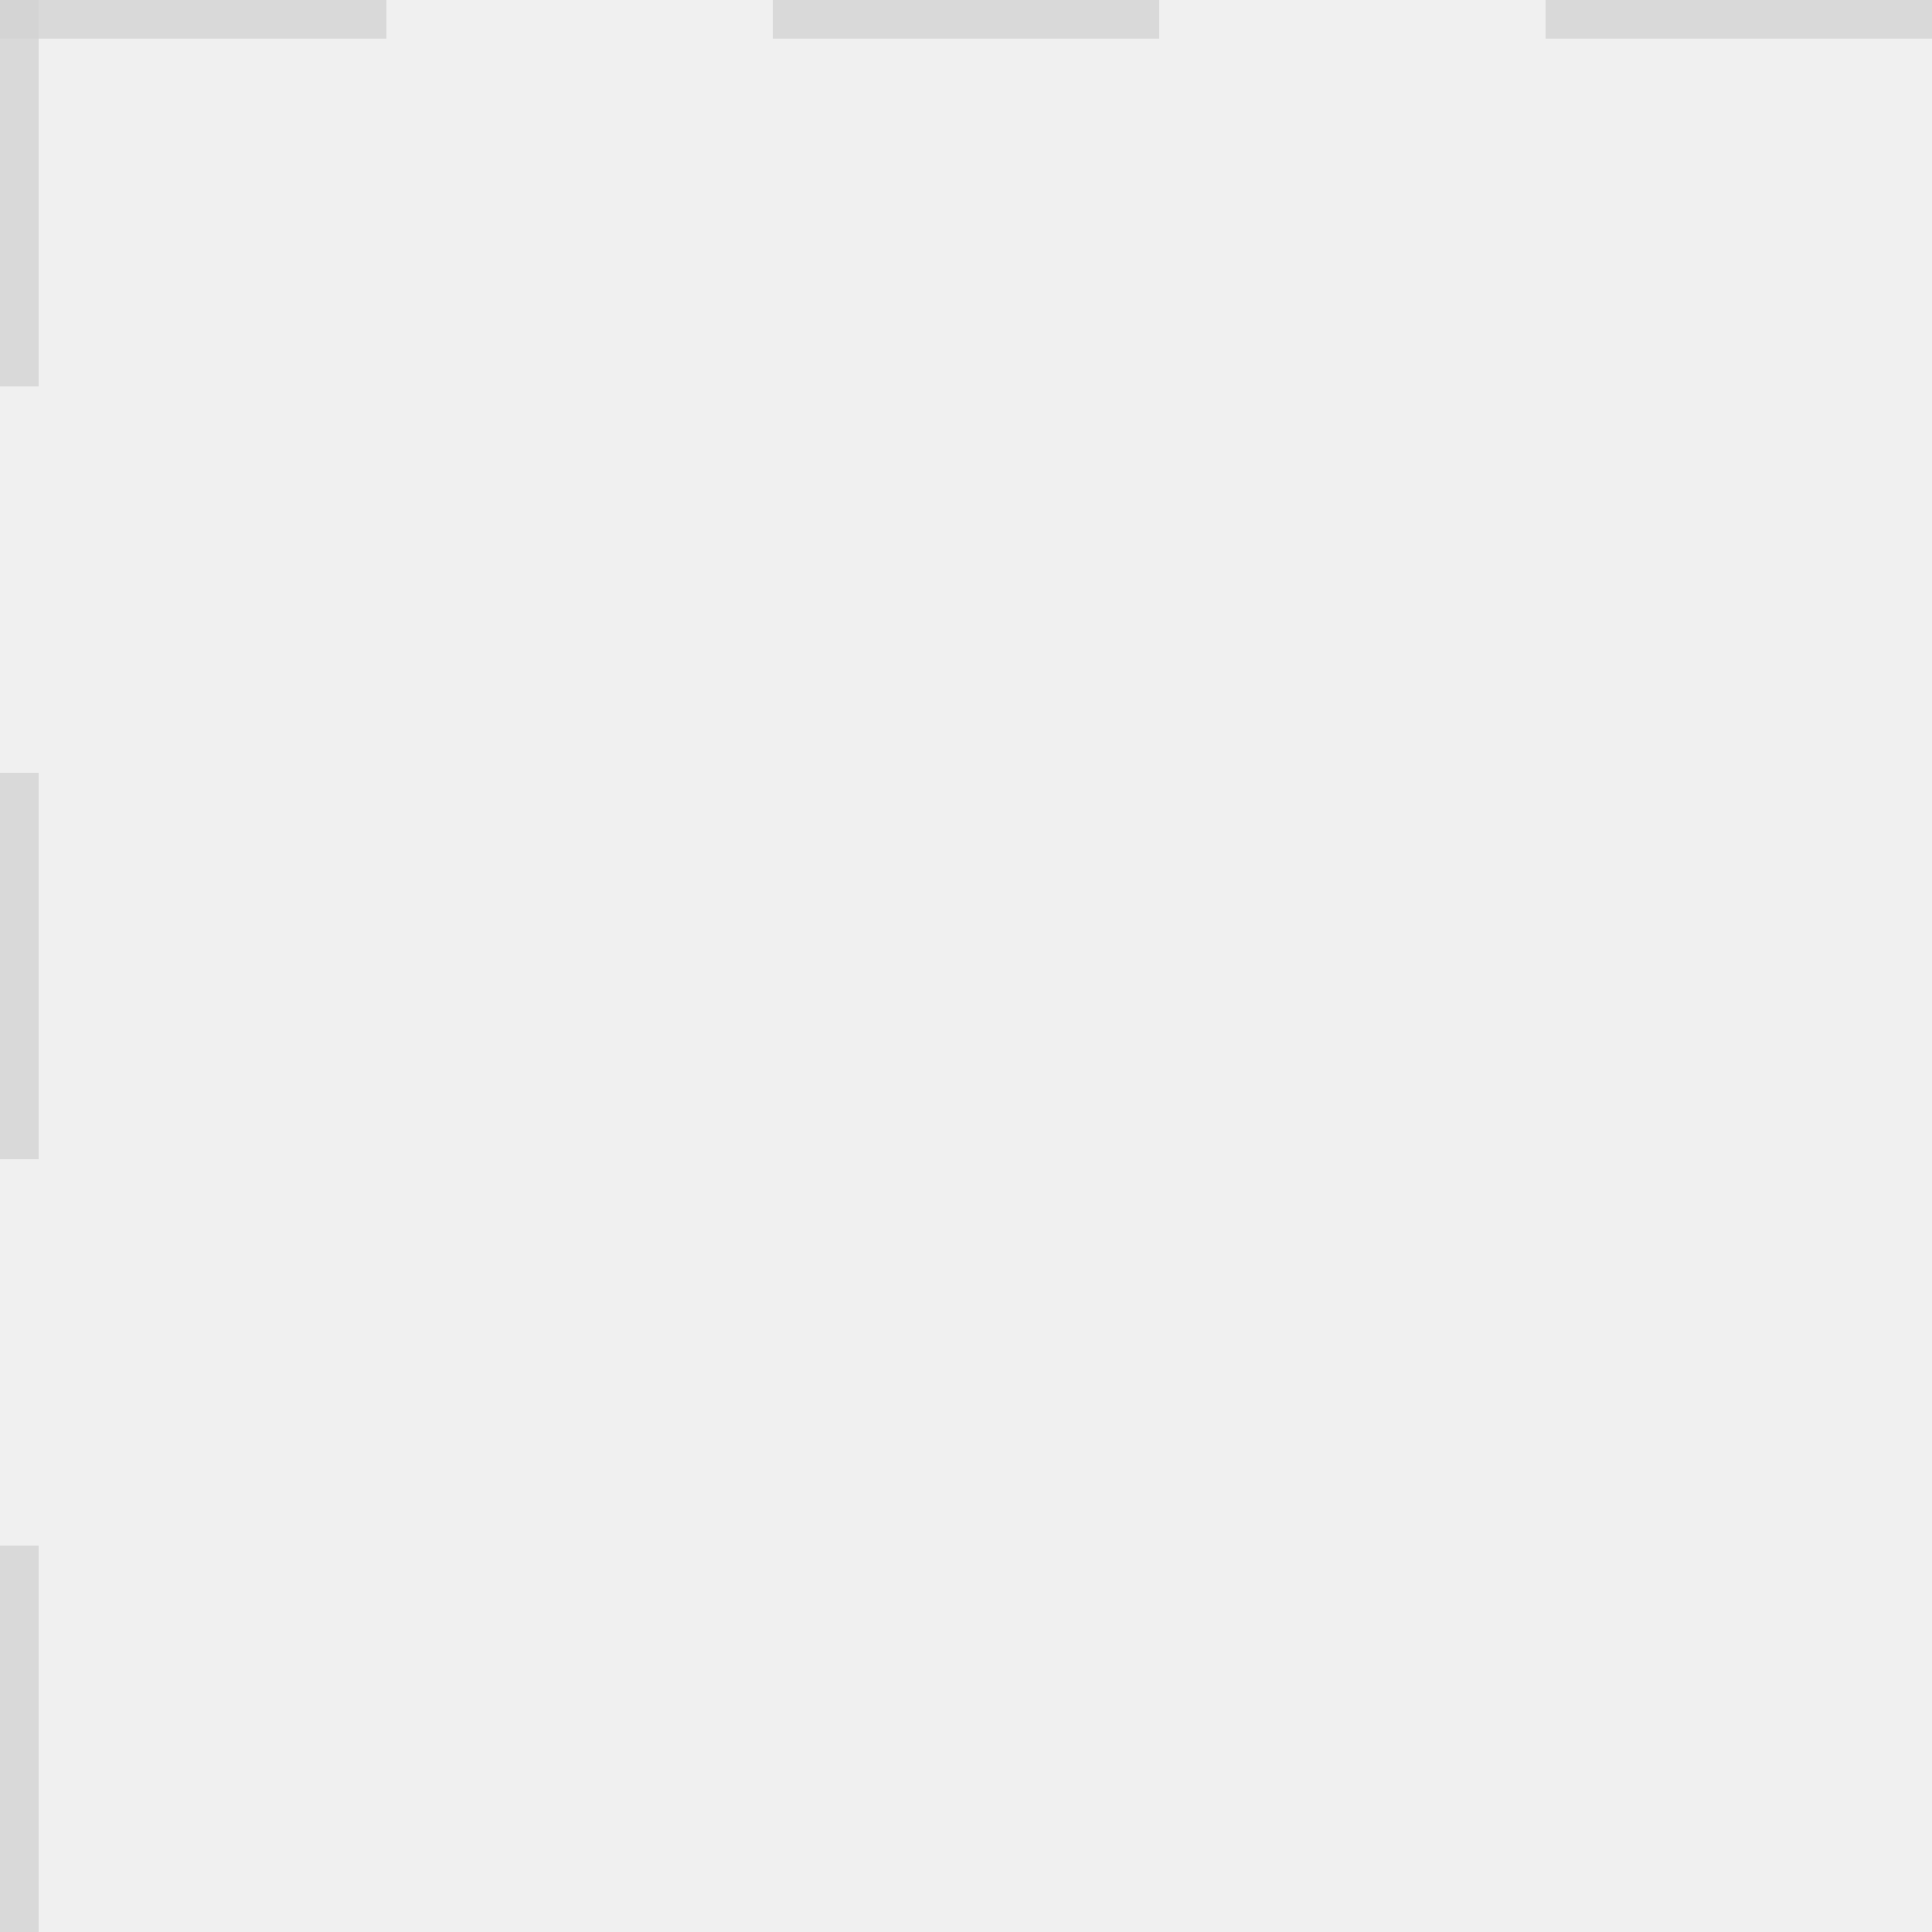
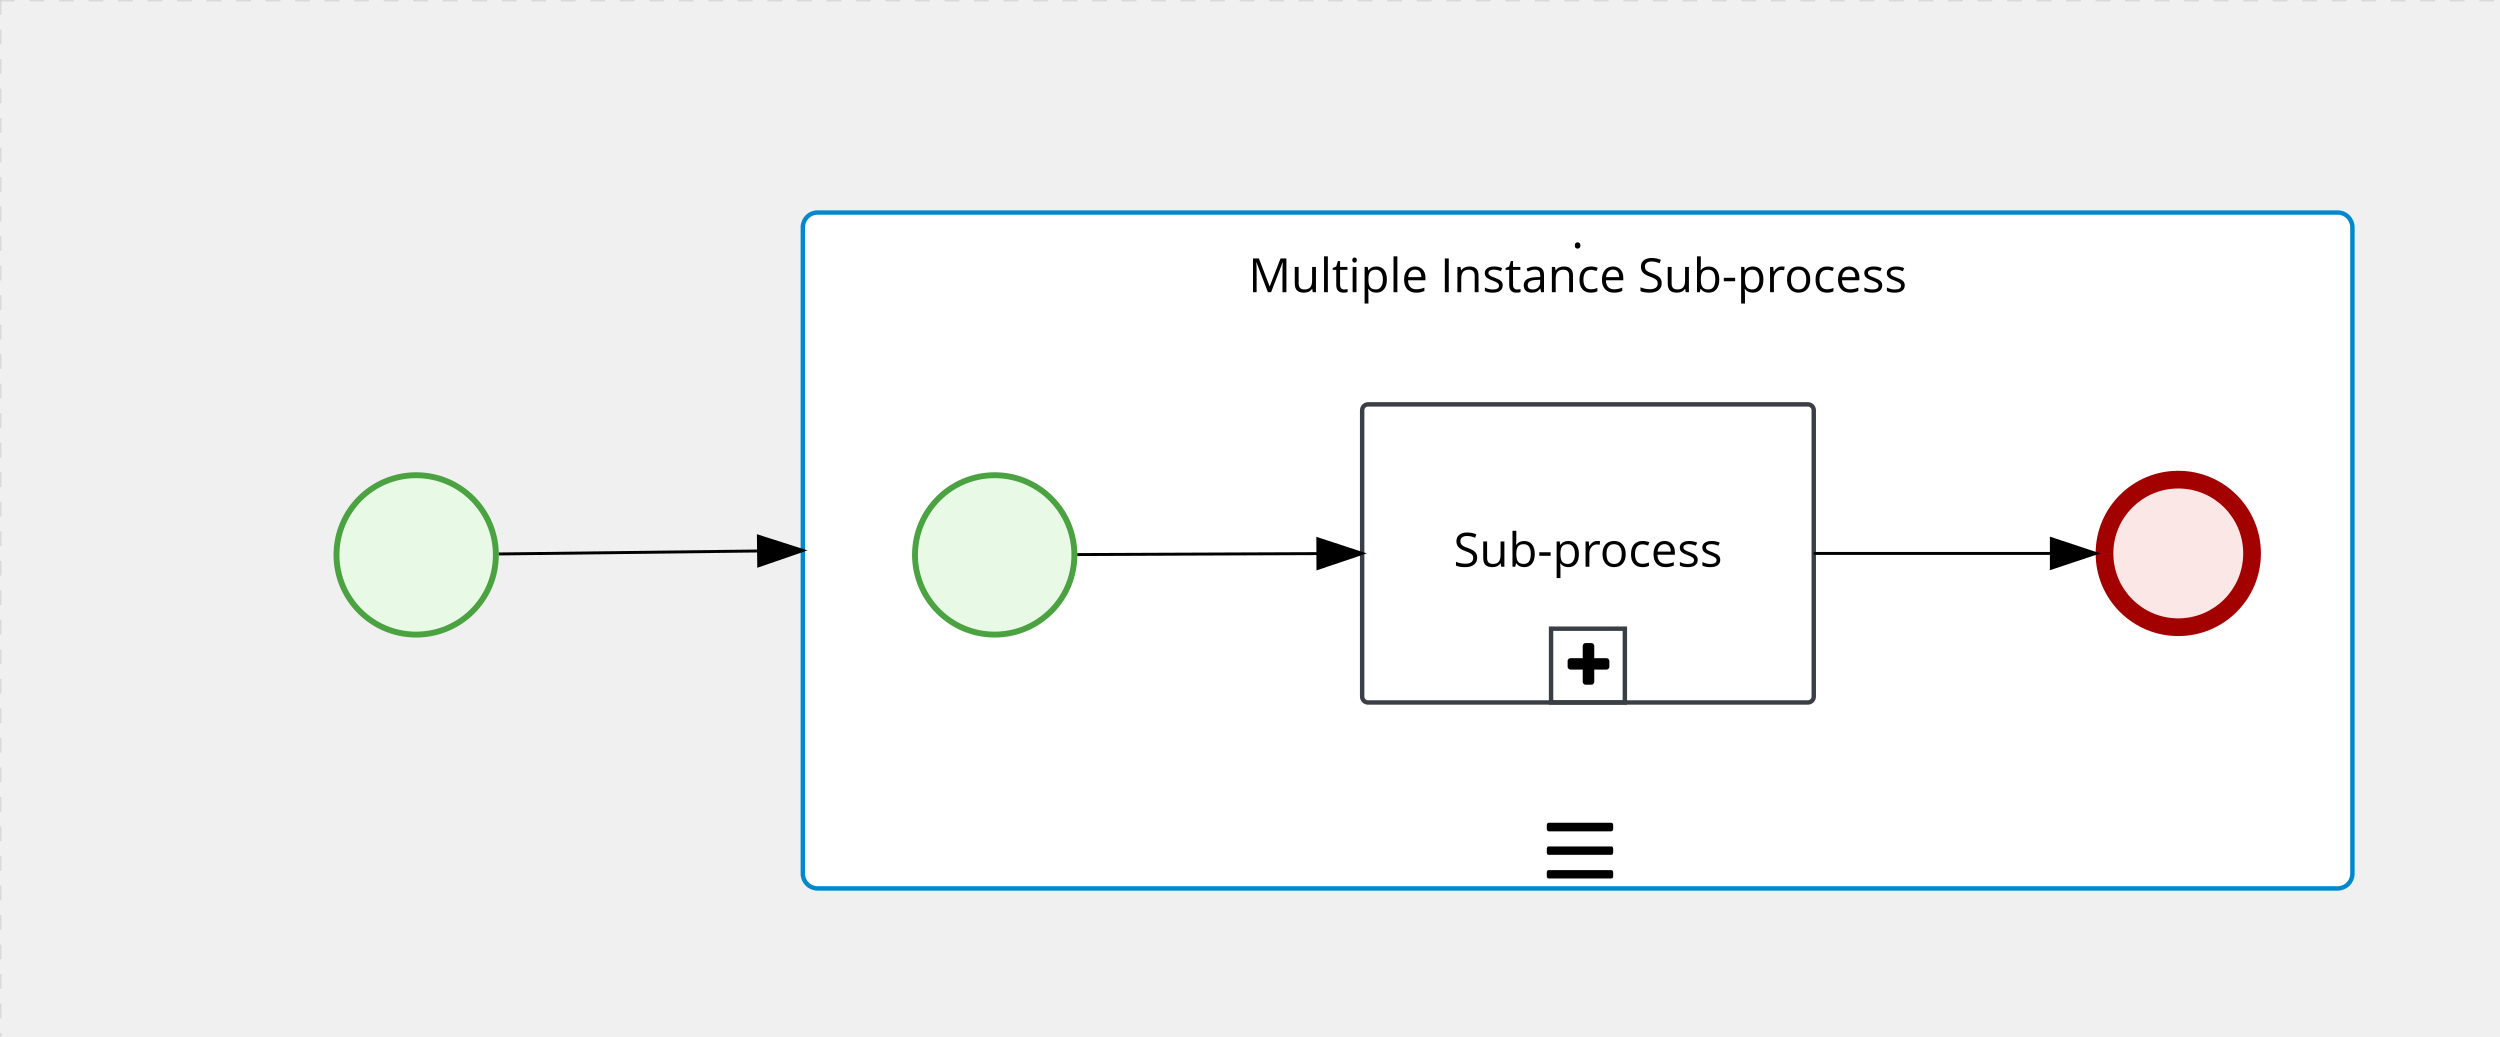
- <svg xmlns="http://www.w3.org/2000/svg" version="1.1" width="25" height="25" viewBox="0 0 25 25">
+ <svg xmlns="http://www.w3.org/2000/svg" version="1.1" width="847" height="351" viewBox="0 0 847 351">
  <defs />
  <g transform="matrix(1,0,0,1,0,0)">
    <g>
      <g>
        <g>
          <path fill="none" stroke="#d3d3d3" paint-order="fill stroke markers" d=" M 0 0 L 1200 0" stroke-miterlimit="10" stroke-opacity="0.8" stroke-dasharray="5" />
        </g>
        <g>
          <path fill="none" stroke="#d3d3d3" paint-order="fill stroke markers" d=" M 0 0 L 0 800" stroke-miterlimit="10" stroke-opacity="0.8" stroke-dasharray="5" />
        </g>
      </g>
+       <g id="_E72638F7-E2F5-411F-8B2D-B0FEDADDA937" bpmn2nodeid="_E72638F7-E2F5-411F-8B2D-B0FEDADDA937" transform="matrix(1,0,0,1,113,160)">
+         <g>
+           <path fill="none" stroke="none" />
+         </g>
+         <g transform="matrix(0.125,0,0,0.125,0,0)">
+           <g transform="matrix(1,0,0,1,0,0)">
+             <path fill="#e8fae6" stroke="none" id="_E72638F7-E2F5-411F-8B2D-B0FEDADDA937?shapeType=BACKGROUND" paint-order="stroke fill markers" d=" M 0 0 M 444 224 C 444 263.9 434.2 300.8 414.4 334.5 C 394.7 368.2 368 394.9 334.4 414.5 C 300.8 434.1 263.9 444 224 444 C 184.1 444 147.2 434.2 113.5 414.4 C 79.8 394.7 53.1 368 33.5 334.4 C 13.9 300.8 4 263.9 4 224 C 4 184.1 13.8 147.2 33.6 113.5 C 53.4 79.8 80.1 53.1 113.6 33.5 C 147.1 13.9 184.1 4 224 4 C 263.9 4 300.8 13.8 334.5 33.6 C 368.2 53.4 394.9 80.1 414.5 113.6 C 434.1 147.1 444 184.1 444 224 Z" />
+           </g>
+           <g>
+             <g transform="matrix(1,0,0,1,0,0)">
+               <g transform="matrix(1,0,0,1,0,0)">
+                 <path fill="rgb(74,162,65)" stroke="none" id="_E72638F7-E2F5-411F-8B2D-B0FEDADDA937?shapeType=BORDER&amp;renderType=FILL" paint-order="stroke fill markers" d=" M 0 0 M 224 0 C 100.3 0 0 100.3 0 224 C 0 347.7 100.3 448 224 448 C 347.7 448 448 347.7 448 224 C 448 100.3 347.7 0 224 0 Z M 0 0 M 224 432 C 109.1 432 16 338.9 16 224 C 16 109.1 109.1 16 224 16 C 338.9 16 432 109.1 432 224 C 432 338.9 338.9 432 224 432 Z" />
+               </g>
+             </g>
+           </g>
+         </g>
+         <g transform="matrix(1,0,0,1,28,61)" />
+       </g>
+       <g transform="matrix(1,0,0,1,113,160)" />
+       <g id="_DDF14B26-B05E-43DA-81FF-02D6013B0BCD" bpmn2nodeid="_DDF14B26-B05E-43DA-81FF-02D6013B0BCD" transform="matrix(1,0,0,1,272,72)">
+         <g>
+           <path fill="none" stroke="none" />
+         </g>
+         <g transform="matrix(1,0,0,1,0,0)">
+           <path fill="#ffffff" stroke="none" id="_DDF14B26-B05E-43DA-81FF-02D6013B0BCD?shapeType=BACKGROUND" paint-order="stroke fill markers" d=" M 5 0 L 520 0 L 520 0 A 5 5 0 0 1 525 5 L 525 224 L 525 224 A 5 5 0 0 1 520 229 L 5 229 L 5 229 A 5 5 0 0 1 0 224 L 0 5 L 0 5 A 5 5 0 0 1 5 0 Z" />
+         </g>
+         <g transform="matrix(1,0,0,1,0,0)">
+           <path fill="none" stroke="rgb(0,136,206)" id="_DDF14B26-B05E-43DA-81FF-02D6013B0BCD?shapeType=BORDER&amp;renderType=STROKE" paint-order="fill stroke markers" d=" M 5 0 L 520 0 L 520 0 A 5 5 0 0 1 525 5 L 525 224 L 525 224 A 5 5 0 0 1 520 229 L 5 229 L 5 229 A 5 5 0 0 1 0 224 L 0 5 L 0 5 A 5 5 0 0 1 5 0 Z" stroke-miterlimit="10" stroke-width="1.5" stroke-dasharray="" />
+         </g>
+         <g transform="matrix(1,0,0,1,-34.5,-4)">
+           <g transform="matrix(0.05,0,0,0.05,285,209)">
+             <g transform="matrix(1,0,0,1,0,0)">
+               <path fill="none" stroke="none" />
+             </g>
+             <g transform="matrix(1,0,0,1,0,0)">
+               <path fill="#000000" stroke="#000000" id="_DDF14B26-B05E-43DA-81FF-02D6013B0BCDundefined" paint-order="fill stroke markers" d=" M 0 0 M 468 92 L 44 92 C 37.4 92 32 86.6 32 80 L 32 48 C 32 41.4 37.4 36 44 36 L 468 36 C 474.6 36 480 41.4 480 48 L 480 80 C 480 86.6 474.6 92 468 92 Z M 0 0 M 468 252 L 44 252 C 37.4 252 32 246.6 32 240 L 32 208 C 32 201.4 37.4 196 44 196 L 468 196 C 474.6 196 480 201.4 480 208 L 480 240 C 480 246.6 474.6 252 468 252 Z M 0 0 M 468 412 L 44 412 C 37.4 412 32 406.6 32 400 L 32 368 C 32 361.4 37.4 356 44 356 L 468 356 C 474.6 356 480 361.4 480 368 L 480 400 C 480 406.6 474.6 412 468 412 Z" stroke-miterlimit="10" stroke-dasharray="" />
+             </g>
+           </g>
+         </g>
+         <g transform="matrix(1,0,0,1,150.9414,0)">
+           <text fill="#000000" stroke="none" font-family="Open Sans" font-size="12pt" font-style="normal" font-weight="normal" text-decoration="normal" x="111.559" y="12" text-anchor="middle" dominant-baseline="alphabetic">                          .                           </text>
+           <text fill="#000000" stroke="none" font-family="Open Sans" font-size="12pt" font-style="normal" font-weight="normal" text-decoration="normal" x="111.559" y="27" text-anchor="middle" dominant-baseline="alphabetic">Multiple Instance Sub-process</text>
+         </g>
+         <g id="_E4B09856-3500-4A9B-BB84-A20563CF51FF" bpmn2nodeid="_E4B09856-3500-4A9B-BB84-A20563CF51FF" transform="matrix(1,0,0,1,37,88)">
+           <g>
+             <path fill="none" stroke="none" />
+           </g>
+           <g transform="matrix(0.125,0,0,0.125,0,0)">
+             <g transform="matrix(1,0,0,1,0,0)">
+               <path fill="#e8fae6" stroke="none" id="_E4B09856-3500-4A9B-BB84-A20563CF51FF?shapeType=BACKGROUND" paint-order="stroke fill markers" d=" M 0 0 M 444 224 C 444 263.9 434.2 300.8 414.4 334.5 C 394.7 368.2 368 394.9 334.4 414.5 C 300.8 434.1 263.9 444 224 444 C 184.1 444 147.2 434.2 113.5 414.4 C 79.8 394.7 53.1 368 33.5 334.4 C 13.9 300.8 4 263.9 4 224 C 4 184.1 13.8 147.2 33.6 113.5 C 53.4 79.8 80.1 53.1 113.6 33.5 C 147.1 13.9 184.1 4 224 4 C 263.9 4 300.8 13.8 334.5 33.6 C 368.2 53.4 394.9 80.1 414.5 113.6 C 434.1 147.1 444 184.1 444 224 Z" />
+             </g>
+             <g>
+               <g transform="matrix(1,0,0,1,0,0)">
+                 <g transform="matrix(1,0,0,1,0,0)">
+                   <path fill="rgb(74,162,65)" stroke="none" id="_E4B09856-3500-4A9B-BB84-A20563CF51FF?shapeType=BORDER&amp;renderType=FILL" paint-order="stroke fill markers" d=" M 0 0 M 224 0 C 100.3 0 0 100.3 0 224 C 0 347.7 100.3 448 224 448 C 347.7 448 448 347.7 448 224 C 448 100.3 347.7 0 224 0 Z M 0 0 M 224 432 C 109.1 432 16 338.9 16 224 C 16 109.1 109.1 16 224 16 C 338.9 16 432 109.1 432 224 C 432 338.9 338.9 432 224 432 Z" />
+                 </g>
+               </g>
+             </g>
+           </g>
+           <g transform="matrix(1,0,0,1,28,61)" />
+         </g>
+         <g id="_F07595F9-FF00-4CA8-9C88-AFB09369AF9E" bpmn2nodeid="_F07595F9-FF00-4CA8-9C88-AFB09369AF9E" transform="matrix(1,0,0,1,189.5,65)">
+           <g>
+             <path fill="none" stroke="none" />
+           </g>
+           <g transform="matrix(1,0,0,1,0,0)">
+             <path fill="#ffffff" stroke="none" id="_F07595F9-FF00-4CA8-9C88-AFB09369AF9E?shapeType=BACKGROUND" paint-order="stroke fill markers" d=" M 2 0 L 151 0 L 151 0 A 2 2 0 0 1 153 2 L 153 99 L 153 99 A 2 2 0 0 1 151 101 L 2 101 L 2 101 A 2 2 0 0 1 0 99 L 0 2 L 0 2 A 2 2 0 0 1 2 0 Z" />
+           </g>
+           <g transform="matrix(1,0,0,1,0,0)">
+             <path fill="none" stroke="rgb(57,63,68)" id="_F07595F9-FF00-4CA8-9C88-AFB09369AF9E?shapeType=BORDER&amp;renderType=STROKE" paint-order="fill stroke markers" d=" M 2 0 L 151 0 L 151 0 A 2 2 0 0 1 153 2 L 153 99 L 153 99 A 2 2 0 0 1 151 101 L 2 101 L 2 101 A 2 2 0 0 1 0 99 L 0 2 L 0 2 A 2 2 0 0 1 2 0 Z" stroke-miterlimit="10" stroke-width="1.5" stroke-dasharray="" />
+           </g>
+           <g transform="matrix(1,0,0,1,1,10)">
+             <g transform="matrix(1,0,0,1,0,0)">
+               <g transform="matrix(1,0,0,1,63,66)">
+                 <path fill="none" stroke="#393f44" id="_F07595F9-FF00-4CA8-9C88-AFB09369AF9Eundefined" paint-order="fill stroke markers" d=" M 0 0 L 25 0 L 25 25 L 0 25 L 0 0 Z Z" stroke-miterlimit="10" stroke-width="1.5" stroke-dasharray="" />
+               </g>
+               <g transform="matrix(0.04,0,0,0.04,68.64,69.6)">
+                 <path fill="#000000" stroke="#000000" id="_F07595F9-FF00-4CA8-9C88-AFB09369AF9Eundefined" paint-order="fill stroke markers" d=" M 0 0 M 352 184 L 352 232 C 352 238.7 349.7 244.3 345 249 C 340.3 253.7 334.7 256 328 256 L 224 256 L 224 360 C 224 366.7 221.7 372.3 217 377 C 212.3 381.7 206.7 384 200 384 L 152 384 C 145.3 384 139.7 381.7 135 377 C 130.3 372.3 128 366.7 128 360 L 128 256 L 24 256 C 17.3 256 11.7 253.7 7 249 C 2.3 244.3 0 238.7 0 232 L 0 184 C 0 177.3 2.3 171.7 7 167 C 11.7 162.3 17.3 160 24 160 L 128 160 L 128 56 C 128 49.3 130.3 43.7 135 39 C 139.7 34.3 145.3 32 152 32 L 200 32 C 206.7 32 212.3 34.3 217 39 C 221.7 43.7 224 49.3 224 56 L 224 160 L 328 160 C 334.7 160 340.3 162.3 345 167 C 349.7 171.7 352 177.3 352 184 Z" stroke-miterlimit="10" stroke-dasharray="" />
+               </g>
+             </g>
+           </g>
+           <g transform="matrix(1,0,0,1,12.82,10)">
+             <g transform="matrix(1,0,0,1,0,0)">
+               <g transform="matrix(1,0,0,1,63,66)">
+                 <path fill="none" stroke="none" />
+               </g>
+               <g transform="matrix(0.04,0,0,0.04,68.64,69.6)">
+                 <path fill="none" stroke="none" />
+               </g>
+               <g transform="matrix(0.04,0,0,0.04,40.32,71.04)">
+                 <path fill="none" stroke="none" />
+               </g>
+               <g transform="matrix(0.04,0,0,0.04,39.36,72)">
+                 <path fill="none" stroke="none" />
+               </g>
+             </g>
+           </g>
+           <g transform="matrix(1,0,0,1,30.95312,43)">
+             <text fill="#000000" stroke="none" font-family="Open Sans" font-size="12pt" font-style="normal" font-weight="normal" text-decoration="normal" x="45.547" y="12" text-anchor="middle" dominant-baseline="alphabetic">Sub-process</text>
+           </g>
+         </g>
+         <g id="_47202C74-1CAD-4AFC-8A5A-24252B04CFB4" bpmn2nodeid="_47202C74-1CAD-4AFC-8A5A-24252B04CFB4" transform="matrix(1,0,0,1,438,87.5)">
+           <g>
+             <path fill="none" stroke="none" />
+           </g>
+           <g transform="matrix(0.125,0,0,0.125,0,0)">
+             <g transform="matrix(1,0,0,1,0,0)">
+               <path fill="#fce7e7" stroke="none" id="_47202C74-1CAD-4AFC-8A5A-24252B04CFB4?shapeType=BACKGROUND" paint-order="stroke fill markers" d=" M 0 0 M 444 224 C 444 263.9 434.2 300.8 414.4 334.5 C 394.7 368.2 368 394.9 334.4 414.5 C 300.8 434.1 263.9 444 224 444 C 184.1 444 147.2 434.2 113.5 414.4 C 79.8 394.7 53.1 368 33.5 334.4 C 13.9 300.8 4 263.9 4 224 C 4 184.1 13.8 147.2 33.6 113.5 C 53.4 79.8 80.1 53.1 113.6 33.5 C 147.1 13.9 184.1 4 224 4 C 263.9 4 300.8 13.8 334.5 33.6 C 368.2 53.4 394.9 80.1 414.5 113.6 C 434.1 147.1 444 184.1 444 224 Z" />
+             </g>
+             <g>
+               <g transform="matrix(1,0,0,1,0,0)">
+                 <g transform="matrix(1,0,0,1,0,0)">
+                   <path fill="rgb(163,0,0)" stroke="none" id="_47202C74-1CAD-4AFC-8A5A-24252B04CFB4?shapeType=BORDER&amp;renderType=FILL" paint-order="stroke fill markers" d=" M 0 0 M 224 0 C 100.3 0 0 100.3 0 224 C 0 347.7 100.3 448 224 448 C 347.7 448 448 347.7 448 224 C 448 100.3 347.7 0 224 0 Z M 0 0 M 224 400 C 126.8 400 48 321.2 48 224 C 48 126.8 126.8 48 224 48 C 321.2 48 400 126.8 400 224 C 400 321.2 321.2 400 224 400 Z" />
+                 </g>
+               </g>
+             </g>
+           </g>
+           <g transform="matrix(1,0,0,1,28,61)" />
+         </g>
+       </g>
+       <g id="_D4D247FE-3DB7-43B6-B599-31AABB4E05B8" bpmn2nodeid="_D4D247FE-3DB7-43B6-B599-31AABB4E05B8" transform="matrix(1,0,0,1,0,0)">
+         <g>
+           <path fill="none" stroke="rgb(0,0,0)" paint-order="fill stroke markers" d=" M 169 187.679 L 257.001 186.672" stroke-miterlimit="10" stroke-dasharray="" />
+         </g>
+         <g transform="matrix(1,0,0,1,169,187.6794)" />
+         <g transform="matrix(0.01144963,0.9999345,-0.9999345,0.01144963,271.9428,181.5003)">
+           <path fill="rgb(0,0,0)" stroke="rgb(0,0,0)" paint-order="fill stroke markers" d=" M 10 15 L 0 15 L 5 0 Z" stroke-miterlimit="10" stroke-dasharray="" />
+         </g>
+         <g transform="matrix(1,0,0,1,169.1145,177.0904)" />
+       </g>
+       <g id="_E1BCABC6-5189-46C1-8AB9-291BDA2F0656" bpmn2nodeid="_E1BCABC6-5189-46C1-8AB9-291BDA2F0656" transform="matrix(1,0,0,1,0,0)">
+         <g>
+           <path fill="none" stroke="rgb(0,0,0)" paint-order="fill stroke markers" d=" M 365 187.888 L 446.5 187.56" stroke-miterlimit="10" stroke-dasharray="" />
+         </g>
+         <g transform="matrix(1,0,0,1,365,187.8876)" />
+         <g transform="matrix(0.004016032,0.9999919,-0.9999919,0.004016032,461.4799,182.5)">
+           <path fill="rgb(0,0,0)" stroke="rgb(0,0,0)" paint-order="fill stroke markers" d=" M 10 15 L 0 15 L 5 0 Z" stroke-miterlimit="10" stroke-dasharray="" />
+         </g>
+         <g transform="matrix(1,0,0,1,365.0402,177.6939)" />
+       </g>
+       <g id="_08DC7D14-6E80-4CDB-AB10-434BE1C3C6D0" bpmn2nodeid="_08DC7D14-6E80-4CDB-AB10-434BE1C3C6D0" transform="matrix(1,0,0,1,0,0)">
+         <g>
+           <path fill="none" stroke="#000000" paint-order="fill stroke markers" d=" M 614.5 187.5 L 695 187.5" stroke-miterlimit="10" stroke-dasharray="" />
+         </g>
+         <g transform="matrix(1,0,0,1,614.5,187.5)" />
+         <g transform="matrix(6.123233995736766e-17,1,-1,6.123233995736766e-17,710,182.5)">
+           <path fill="#000000" stroke="#000000" paint-order="fill stroke markers" d=" M 10 15 L 0 15 L 5 0 Z" stroke-miterlimit="10" stroke-dasharray="" />
+         </g>
+         <g transform="matrix(1,0,0,1,614.5,177.5)" />
+       </g>
+       <g transform="matrix(1,0,0,1,272,72)" />
+       <g transform="matrix(1,0,0,1,309,160)" />
+       <g transform="matrix(1,0,0,1,461.5,137)" />
+       <g transform="matrix(1,0,0,1,710,159.5)" />
    </g>
  </g>
</svg>
